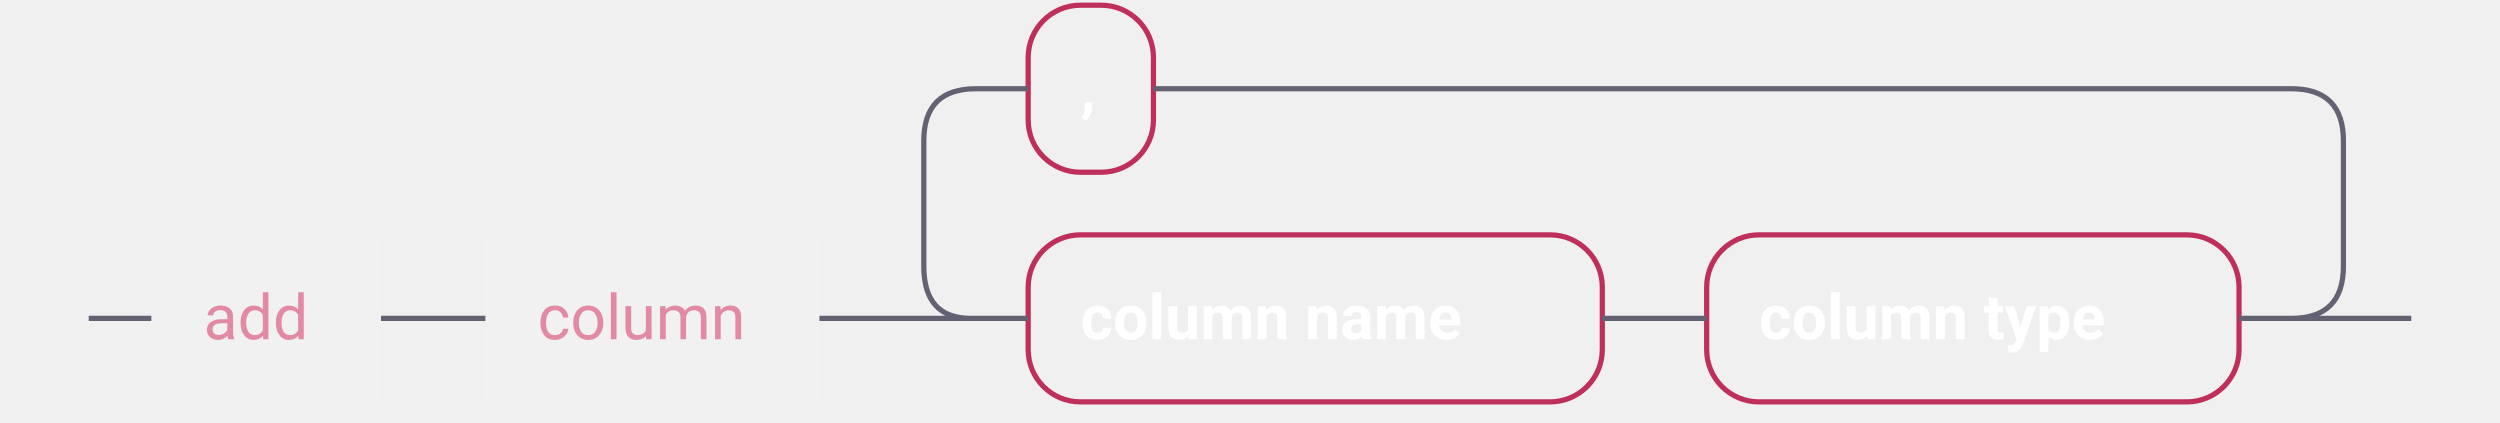
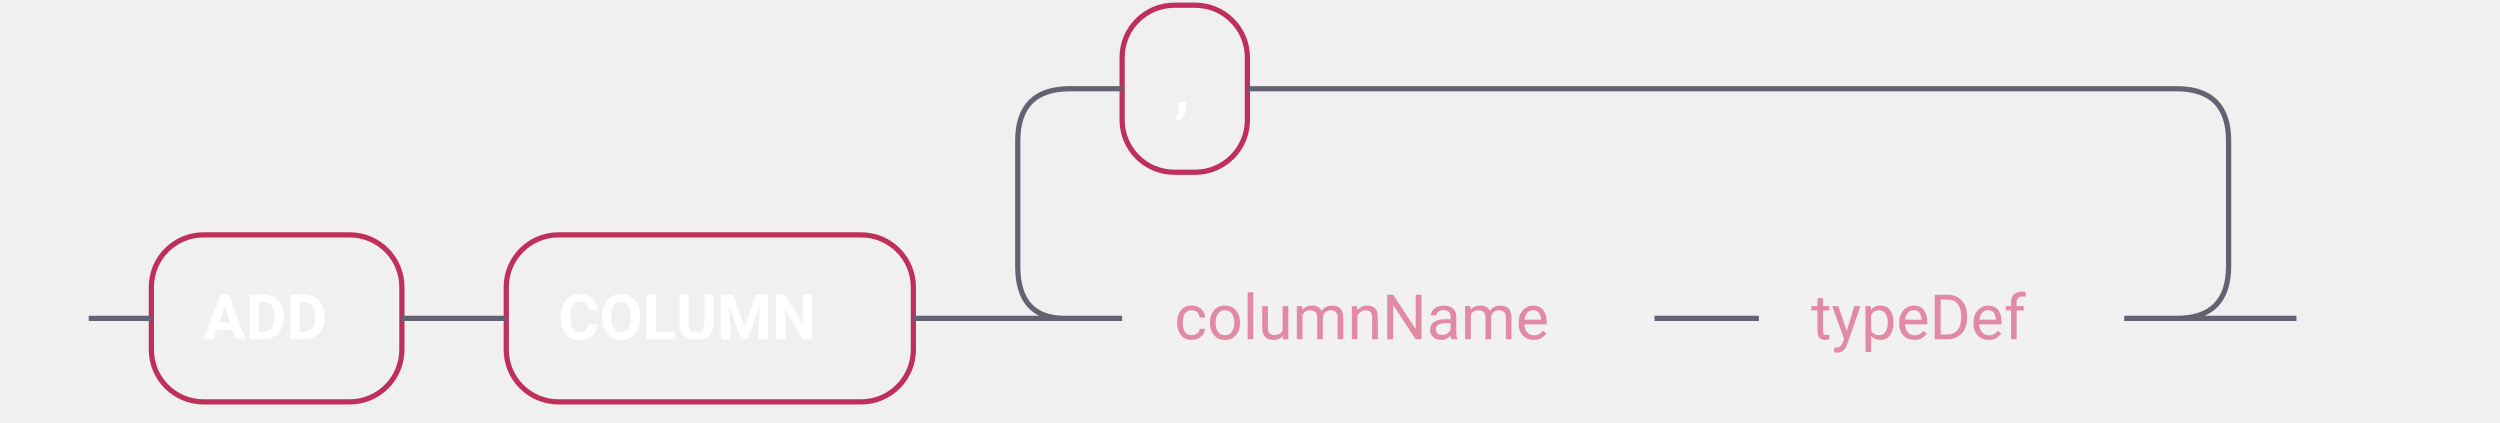
<svg xmlns="http://www.w3.org/2000/svg" xmlns:xlink="http://www.w3.org/1999/xlink" width="479" height="81">
  <defs>
    <style type="text/css">
            @namespace "http://www.w3.org/2000/svg";
                .line                 {fill: none; stroke: #636273;}
                .bold-line            {stroke: #636273; shape-rendering: crispEdges; stroke-width: 2; }
                .thin-line            {stroke: #636273; shape-rendering: crispEdges}
                .filled               {fill: #636273; stroke: none;}
                text.terminal         {font-family: -apple-system, BlinkMacSystemFont, "Segoe UI", Roboto, Ubuntu, Cantarell, Helvetica, sans-serif;
                font-size: 12px;
                fill: #ffffff;
                font-weight: bold;
                }
                text.nonterminal      {font-family: -apple-system, BlinkMacSystemFont, "Segoe UI", Roboto, Ubuntu, Cantarell, Helvetica, sans-serif;
                font-size: 12px;
                fill: #e289a4;
                font-weight: normal;
                }
                text.regexp           {font-family: -apple-system, BlinkMacSystemFont, "Segoe UI", Roboto, Ubuntu, Cantarell, Helvetica, sans-serif;
                font-size: 12px;
                fill: #00141F;
                font-weight: normal;
                }
                rect, circle, polygon {fill: none; stroke: none;}
                rect.terminal         {fill: none; stroke: #be2f5b;}
                rect.nonterminal      {fill: rgba(255,255,255,0.1); stroke: none;}
                rect.text             {fill: none; stroke: none;}
                polygon.regexp        {fill: #C7ECFF; stroke: #038cbc;}
        </style>
  </defs>
  <polygon points="9 61 1 57 1 65" />
  <polygon points="17 61 9 57 9 65" />
-   <a xlink:href="#add" xlink:title="add">
-     <rect x="31" y="47" width="44" height="32" />
-     <rect x="29" y="45" width="44" height="32" class="nonterminal" />
-     <text class="nonterminal" x="39" y="65">add</text>
+   <rect x="31" y="47" width="48" height="32" rx="10" />
+   <rect x="29" y="45" width="48" height="32" class="terminal" rx="10" />
+   <text class="terminal" x="39" y="65">ADD</text>
+   <rect x="99" y="47" width="78" height="32" rx="10" />
+   <rect x="97" y="45" width="78" height="32" class="terminal" rx="10" />
+   <text class="terminal" x="107" y="65">COLUMN</text>
+   <a xlink:href="#columnName" xlink:title="columnName">
+     <rect x="217" y="47" width="102" height="32" />
+     <rect x="215" y="45" width="102" height="32" class="nonterminal" />
+     <text class="nonterminal" x="225" y="65">columnName</text>
  </a>
-   <a xlink:href="#column" xlink:title="column">
-     <rect x="95" y="47" width="64" height="32" />
-     <rect x="93" y="45" width="64" height="32" class="nonterminal" />
-     <text class="nonterminal" x="103" y="65">column</text>
+   <a xlink:href="#typeDef" xlink:title="typeDef">
+     <rect x="339" y="47" width="70" height="32" />
+     <rect x="337" y="45" width="70" height="32" class="nonterminal" />
+     <text class="nonterminal" x="347" y="65">typeDef</text>
  </a>
-   <rect x="199" y="47" width="110" height="32" rx="10" />
-   <rect x="197" y="45" width="110" height="32" class="terminal" rx="10" />
-   <text class="terminal" x="207" y="65">column name</text>
-   <rect x="329" y="47" width="102" height="32" rx="10" />
-   <rect x="327" y="45" width="102" height="32" class="terminal" rx="10" />
-   <text class="terminal" x="337" y="65">column type</text>
-   <rect x="199" y="3" width="24" height="32" rx="10" />
-   <rect x="197" y="1" width="24" height="32" class="terminal" rx="10" />
-   <text class="terminal" x="207" y="21">,</text>
-   <path class="line" d="m17 61 h2 m0 0 h10 m44 0 h10 m0 0 h10 m64 0 h10 m20 0 h10 m110 0 h10 m0 0 h10 m102 0 h10 m-272 0 l20 0 m-1 0 q-9 0 -9 -10 l0 -24 q0 -10 10 -10 m252 44 l20 0 m-20 0 q10 0 10 -10 l0 -24 q0 -10 -10 -10 m-252 0 h10 m24 0 h10 m0 0 h208 m23 44 h-3" />
-   <polygon points="469 61 477 57 477 65" />
-   <polygon points="469 61 461 57 461 65" />
+   <rect x="217" y="3" width="24" height="32" rx="10" />
+   <rect x="215" y="1" width="24" height="32" class="terminal" rx="10" />
+   <text class="terminal" x="225" y="21">,</text>
+   <path class="line" d="m17 61 h2 m0 0 h10 m48 0 h10 m0 0 h10 m78 0 h10 m20 0 h10 m102 0 h10 m0 0 h10 m70 0 h10 m-232 0 l20 0 m-1 0 q-9 0 -9 -10 l0 -24 q0 -10 10 -10 m212 44 l20 0 m-20 0 q10 0 10 -10 l0 -24 q0 -10 -10 -10 m-212 0 h10 m24 0 h10 m0 0 h168 m23 44 h-3" />
+   <polygon points="447 61 455 57 455 65" />
+   <polygon points="447 61 439 57 439 65" />
</svg>
